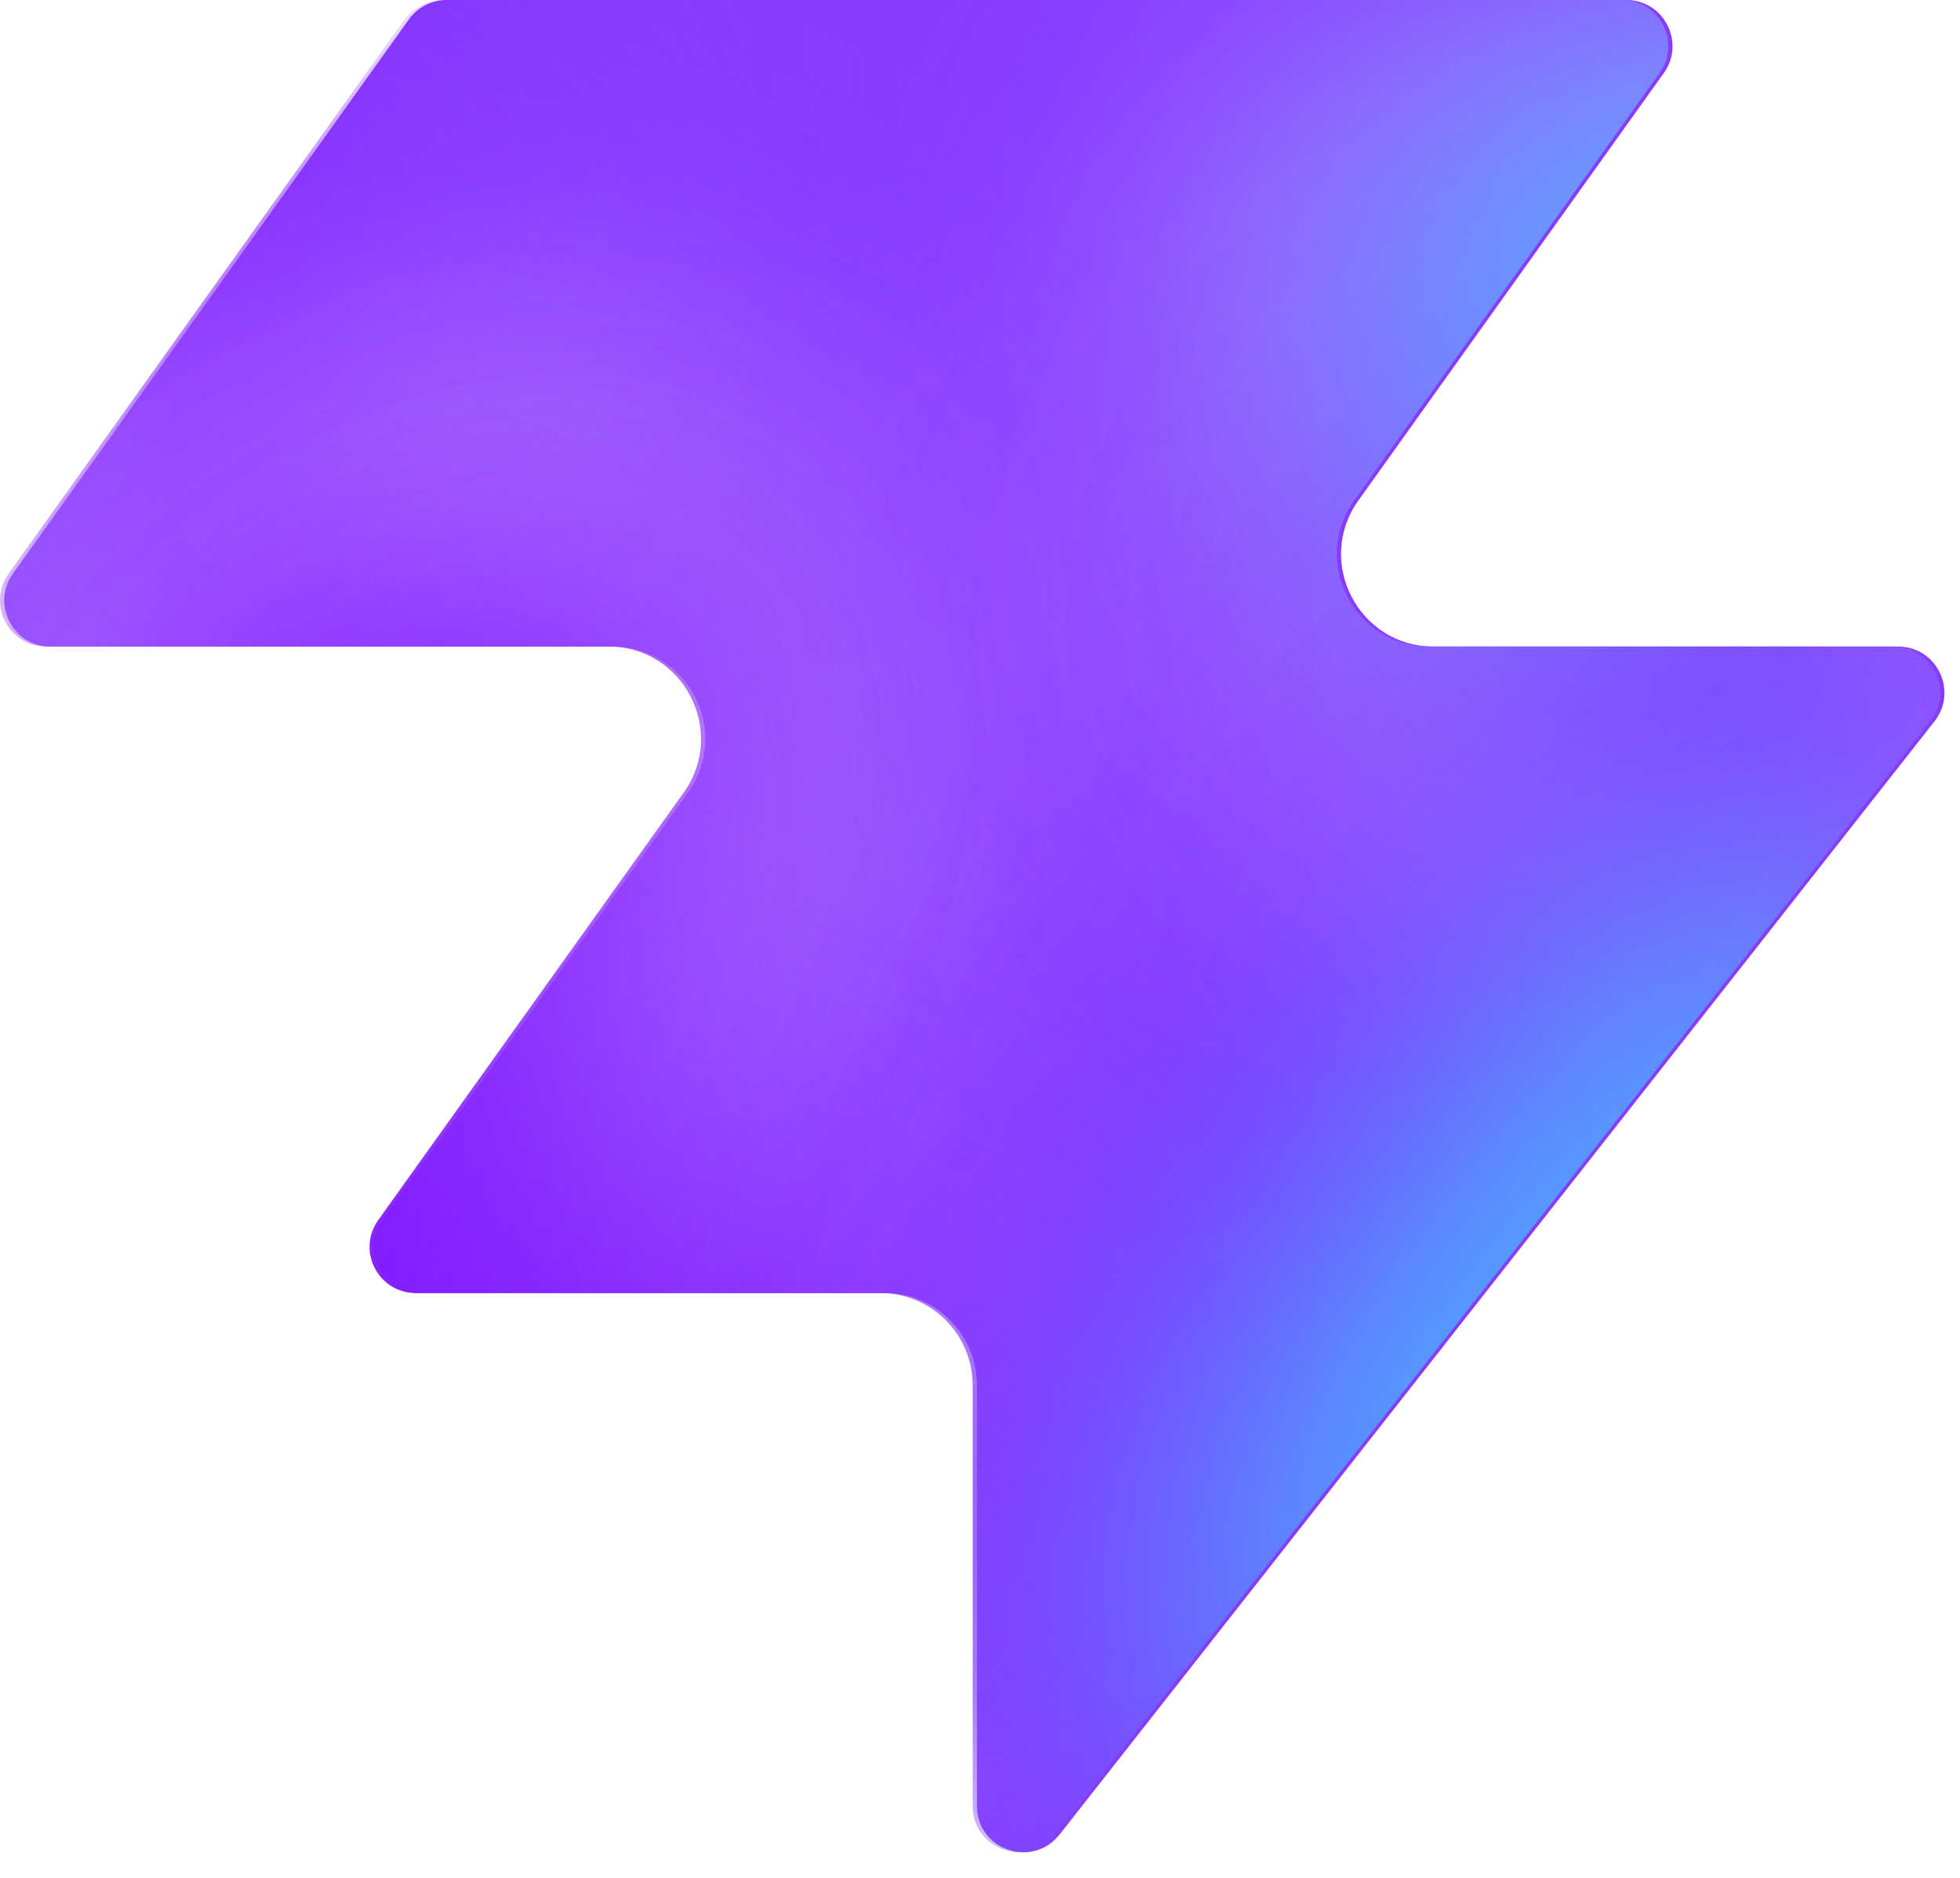
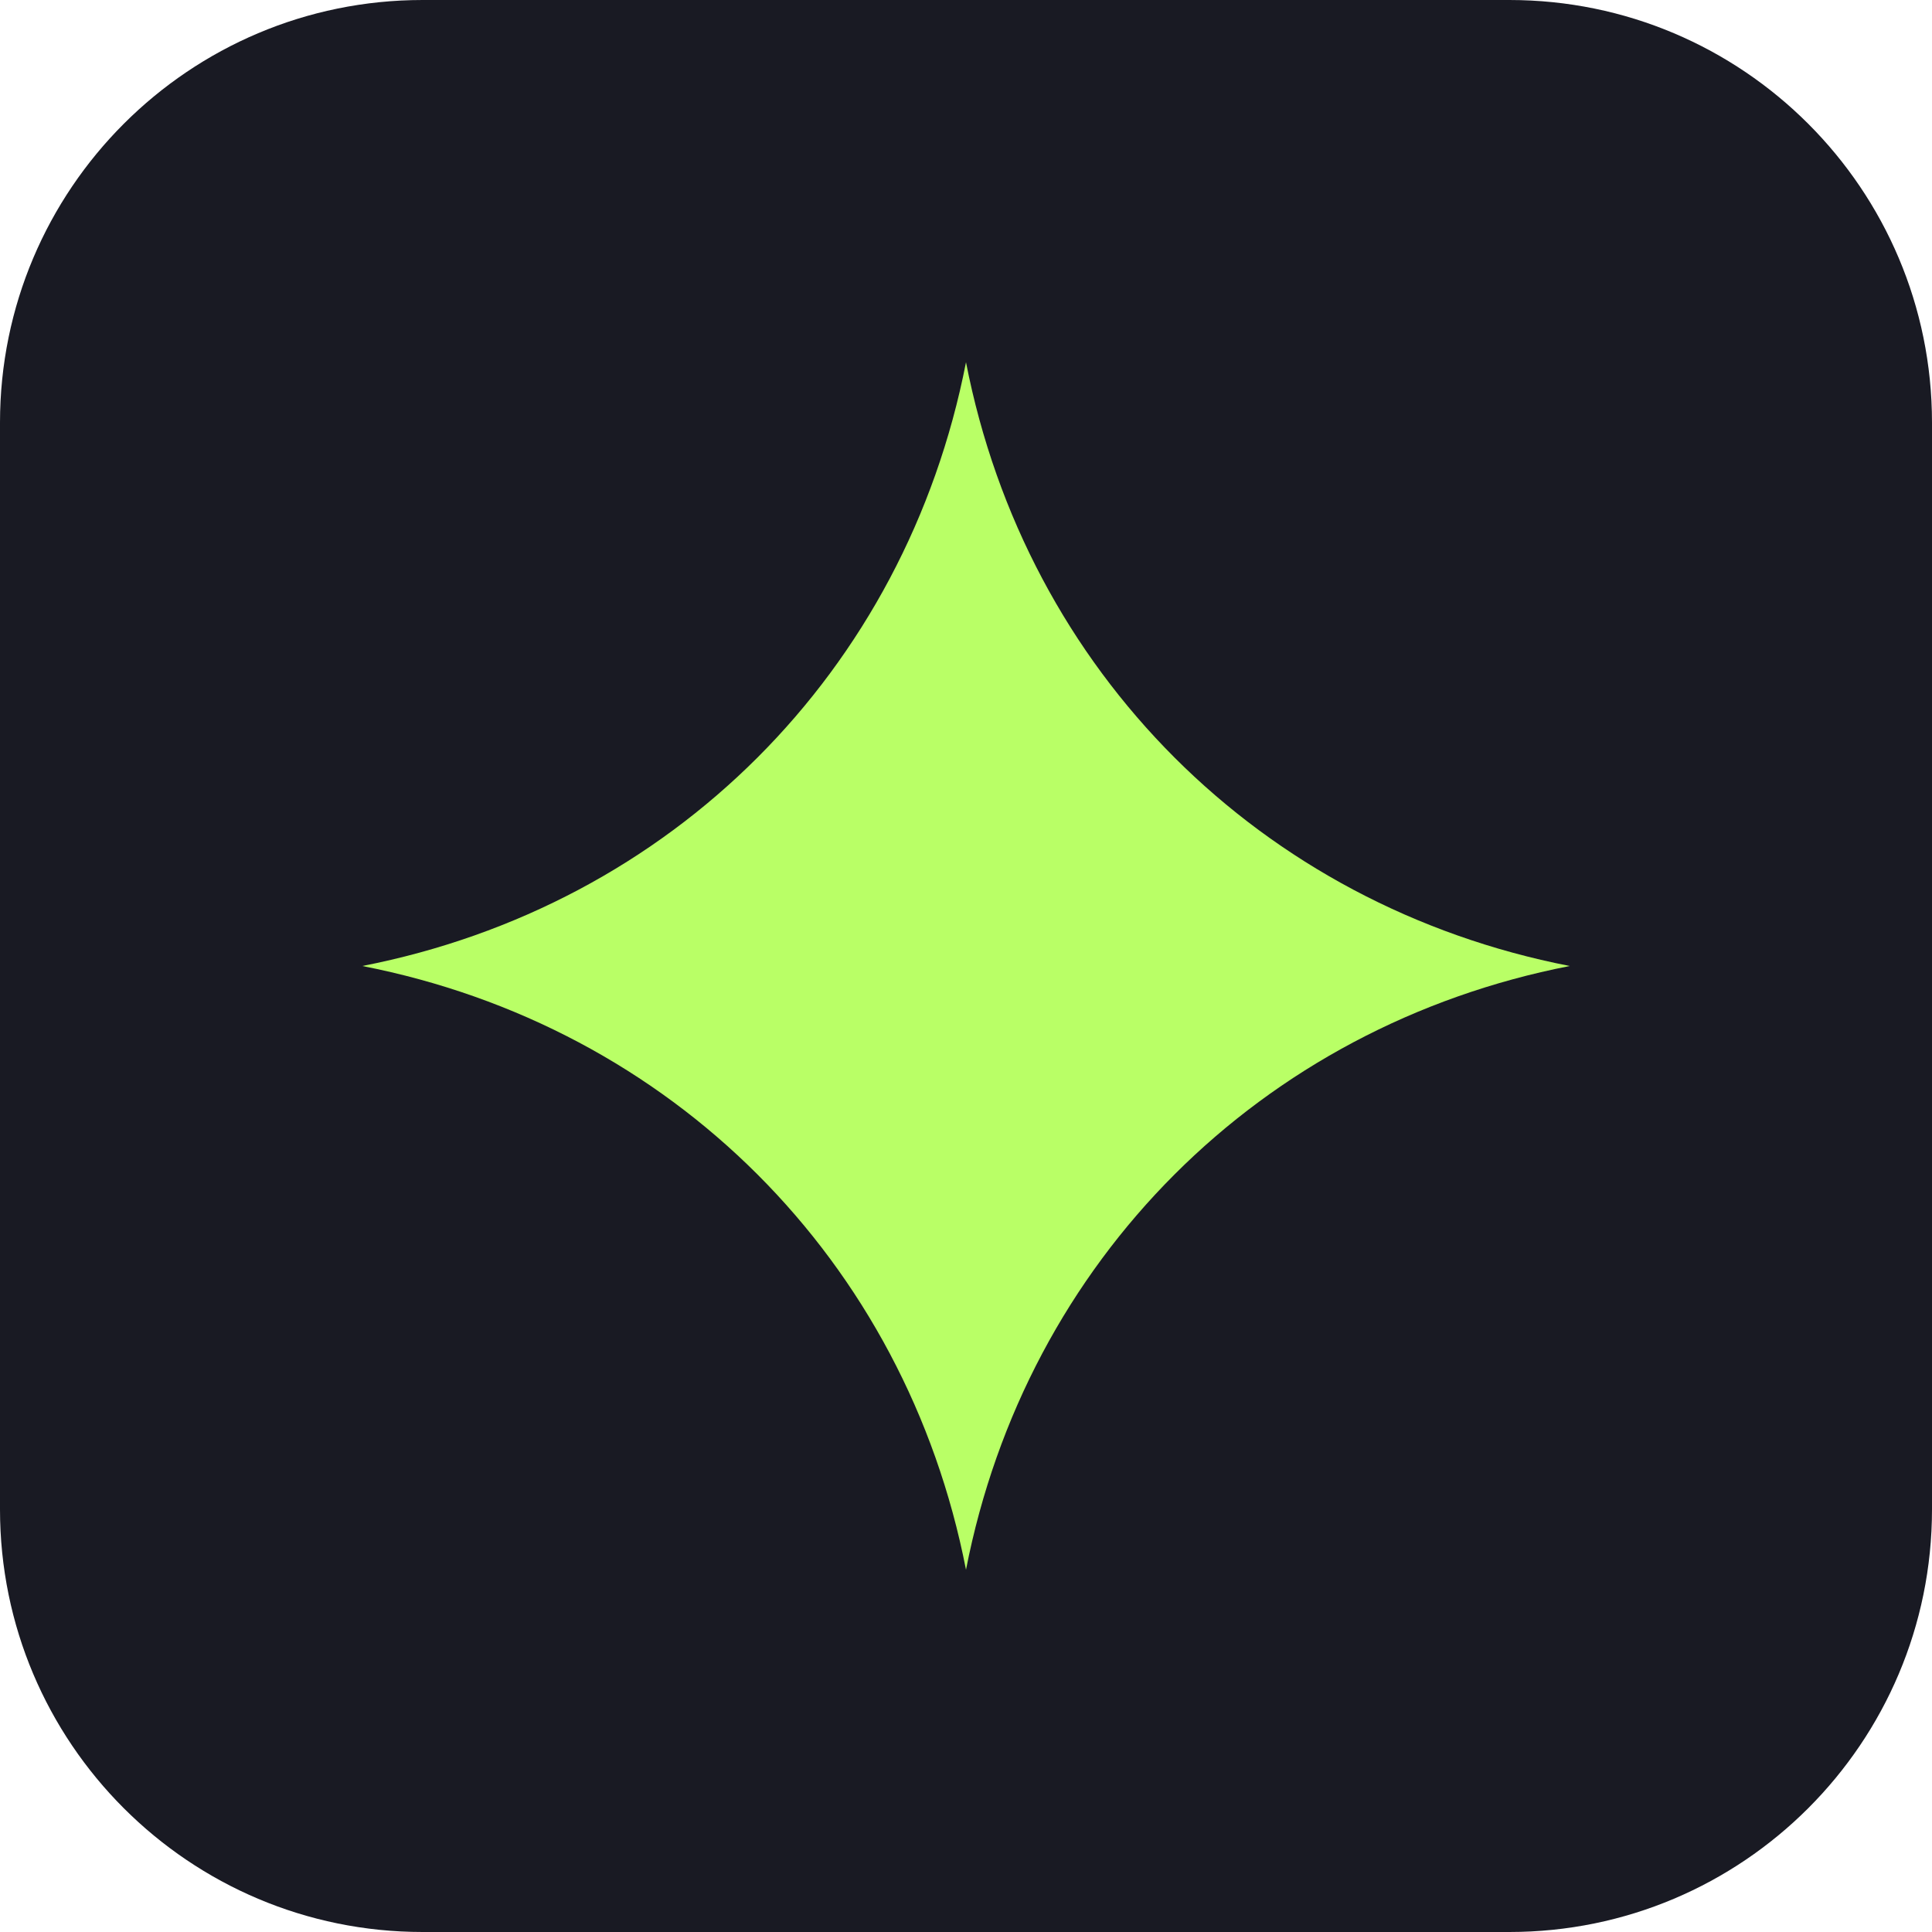
- <svg xmlns="http://www.w3.org/2000/svg" width="48" height="46" fill="none" viewBox="0 0 48 46">
-   <path fill="#863bff" d="M25.946 44.938c-.664.845-2.021.375-2.021-.698V33.937a2.26 2.26 0 0 0-2.262-2.262H10.287c-.92 0-1.456-1.04-.92-1.788l7.48-10.471c1.07-1.497 0-3.578-1.842-3.578H1.237c-.92 0-1.456-1.04-.92-1.788L10.013.474c.214-.297.556-.474.92-.474h28.894c.92 0 1.456 1.04.92 1.788l-7.48 10.471c-1.07 1.498 0 3.579 1.842 3.579h11.377c.943 0 1.473 1.088.89 1.83L25.947 44.94z" style="fill:#863bff;fill:color(display-p3 .525 .23 1);fill-opacity:1" />
-   <mask id="a" width="48" height="46" x="0" y="0" maskUnits="userSpaceOnUse" style="mask-type:alpha">
-     <path fill="#000" d="M25.842 44.938c-.664.844-2.021.375-2.021-.698V33.937a2.26 2.26 0 0 0-2.262-2.262H10.183c-.92 0-1.456-1.04-.92-1.788l7.48-10.471c1.07-1.498 0-3.579-1.842-3.579H1.133c-.92 0-1.456-1.04-.92-1.787L9.91.473c.214-.297.556-.474.92-.474h28.894c.92 0 1.456 1.04.92 1.788l-7.48 10.471c-1.07 1.498 0 3.578 1.842 3.578h11.377c.943 0 1.473 1.088.89 1.832L25.843 44.94z" style="fill:#000;fill-opacity:1" />
-   </mask>
-   <g mask="url(#a)">
-     <g filter="url(#b)">
-       <ellipse cx="5.508" cy="14.704" fill="#ede6ff" rx="5.508" ry="14.704" style="fill:#ede6ff;fill:color(display-p3 .927 .903 1);fill-opacity:1" transform="matrix(.00324 1 1 -.00324 -4.47 31.516)" />
-     </g>
-     <g filter="url(#c)">
-       <ellipse cx="10.399" cy="29.851" fill="#ede6ff" rx="10.399" ry="29.851" style="fill:#ede6ff;fill:color(display-p3 .927 .903 1);fill-opacity:1" transform="matrix(.00324 1 1 -.00324 -39.328 7.883)" />
-     </g>
-     <g filter="url(#d)">
-       <ellipse cx="5.508" cy="30.487" fill="#7e14ff" rx="5.508" ry="30.487" style="fill:#7e14ff;fill:color(display-p3 .492 .077 1);fill-opacity:1" transform="rotate(89.814 -25.913 -14.639)scale(1 -1)" />
-     </g>
-     <g filter="url(#e)">
-       <ellipse cx="5.508" cy="30.599" fill="#7e14ff" rx="5.508" ry="30.599" style="fill:#7e14ff;fill:color(display-p3 .492 .077 1);fill-opacity:1" transform="rotate(89.814 -32.644 -3.334)scale(1 -1)" />
-     </g>
-     <g filter="url(#f)">
-       <ellipse cx="5.508" cy="30.599" fill="#7e14ff" rx="5.508" ry="30.599" style="fill:#7e14ff;fill:color(display-p3 .492 .077 1);fill-opacity:1" transform="matrix(.00324 1 1 -.00324 -34.34 30.47)" />
-     </g>
-     <g filter="url(#g)">
-       <ellipse cx="14.072" cy="22.078" fill="#ede6ff" rx="14.072" ry="22.078" style="fill:#ede6ff;fill:color(display-p3 .927 .903 1);fill-opacity:1" transform="rotate(93.35 24.506 48.493)scale(-1 1)" />
-     </g>
-     <g filter="url(#h)">
-       <ellipse cx="3.47" cy="21.501" fill="#7e14ff" rx="3.47" ry="21.501" style="fill:#7e14ff;fill:color(display-p3 .492 .077 1);fill-opacity:1" transform="rotate(89.009 28.708 47.59)scale(-1 1)" />
-     </g>
-     <g filter="url(#i)">
-       <ellipse cx="3.47" cy="21.501" fill="#7e14ff" rx="3.47" ry="21.501" style="fill:#7e14ff;fill:color(display-p3 .492 .077 1);fill-opacity:1" transform="rotate(89.009 28.708 47.59)scale(-1 1)" />
-     </g>
-     <g filter="url(#j)">
-       <ellipse cx=".387" cy="8.972" fill="#7e14ff" rx="4.407" ry="29.108" style="fill:#7e14ff;fill:color(display-p3 .492 .077 1);fill-opacity:1" transform="rotate(39.51 .387 8.972)" />
-     </g>
-     <g filter="url(#k)">
-       <ellipse cx="47.523" cy="-6.092" fill="#7e14ff" rx="4.407" ry="29.108" style="fill:#7e14ff;fill:color(display-p3 .492 .077 1);fill-opacity:1" transform="rotate(37.892 47.523 -6.092)" />
-     </g>
-     <g filter="url(#l)">
-       <ellipse cx="41.412" cy="6.333" fill="#47bfff" rx="5.971" ry="9.665" style="fill:#47bfff;fill:color(display-p3 .28 .748 1);fill-opacity:1" transform="rotate(37.892 41.412 6.333)" />
-     </g>
-     <g filter="url(#m)">
-       <ellipse cx="-1.879" cy="38.332" fill="#7e14ff" rx="4.407" ry="29.108" style="fill:#7e14ff;fill:color(display-p3 .492 .077 1);fill-opacity:1" transform="rotate(37.892 -1.88 38.332)" />
-     </g>
-     <g filter="url(#n)">
-       <ellipse cx="-1.879" cy="38.332" fill="#7e14ff" rx="4.407" ry="29.108" style="fill:#7e14ff;fill:color(display-p3 .492 .077 1);fill-opacity:1" transform="rotate(37.892 -1.88 38.332)" />
-     </g>
-     <g filter="url(#o)">
-       <ellipse cx="35.651" cy="29.907" fill="#7e14ff" rx="4.407" ry="29.108" style="fill:#7e14ff;fill:color(display-p3 .492 .077 1);fill-opacity:1" transform="rotate(37.892 35.651 29.907)" />
-     </g>
-     <g filter="url(#p)">
-       <ellipse cx="38.418" cy="32.4" fill="#47bfff" rx="5.971" ry="15.297" style="fill:#47bfff;fill:color(display-p3 .28 .748 1);fill-opacity:1" transform="rotate(37.892 38.418 32.4)" />
-     </g>
+ <svg xmlns="http://www.w3.org/2000/svg" width="64" height="64" viewBox="0 0 64 64">
+   <rect width="64" height="64" rx="14" fill="#191a23" />
+   <g transform="translate(12 12) scale(1.25)">
+     <path d="M16 0c1.6 8.2 7.8 14.4 16 16-8.2 1.6-14.4 7.8-16 16-1.6-8.2-7.8-14.4-16-16C8.2 14.4 14.4 8.2 16 0z" fill="#b9ff66" />
  </g>
-   <defs>
-     <filter id="b" width="60.045" height="41.654" x="-19.77" y="16.149" color-interpolation-filters="sRGB" filterUnits="userSpaceOnUse">
-       <feFlood flood-opacity="0" result="BackgroundImageFix" />
-       <feBlend in="SourceGraphic" in2="BackgroundImageFix" result="shape" />
-       <feGaussianBlur result="effect1_foregroundBlur_2002_17158" stdDeviation="7.659" />
-     </filter>
-     <filter id="c" width="90.34" height="51.437" x="-54.613" y="-7.533" color-interpolation-filters="sRGB" filterUnits="userSpaceOnUse">
-       <feFlood flood-opacity="0" result="BackgroundImageFix" />
-       <feBlend in="SourceGraphic" in2="BackgroundImageFix" result="shape" />
-       <feGaussianBlur result="effect1_foregroundBlur_2002_17158" stdDeviation="7.659" />
-     </filter>
-     <filter id="d" width="79.355" height="29.4" x="-49.64" y="2.03" color-interpolation-filters="sRGB" filterUnits="userSpaceOnUse">
-       <feFlood flood-opacity="0" result="BackgroundImageFix" />
-       <feBlend in="SourceGraphic" in2="BackgroundImageFix" result="shape" />
-       <feGaussianBlur result="effect1_foregroundBlur_2002_17158" stdDeviation="4.596" />
-     </filter>
-     <filter id="e" width="79.579" height="29.4" x="-45.045" y="20.029" color-interpolation-filters="sRGB" filterUnits="userSpaceOnUse">
-       <feFlood flood-opacity="0" result="BackgroundImageFix" />
-       <feBlend in="SourceGraphic" in2="BackgroundImageFix" result="shape" />
-       <feGaussianBlur result="effect1_foregroundBlur_2002_17158" stdDeviation="4.596" />
-     </filter>
-     <filter id="f" width="79.579" height="29.4" x="-43.513" y="21.178" color-interpolation-filters="sRGB" filterUnits="userSpaceOnUse">
-       <feFlood flood-opacity="0" result="BackgroundImageFix" />
-       <feBlend in="SourceGraphic" in2="BackgroundImageFix" result="shape" />
-       <feGaussianBlur result="effect1_foregroundBlur_2002_17158" stdDeviation="4.596" />
-     </filter>
-     <filter id="g" width="74.749" height="58.852" x="15.756" y="-17.901" color-interpolation-filters="sRGB" filterUnits="userSpaceOnUse">
-       <feFlood flood-opacity="0" result="BackgroundImageFix" />
-       <feBlend in="SourceGraphic" in2="BackgroundImageFix" result="shape" />
-       <feGaussianBlur result="effect1_foregroundBlur_2002_17158" stdDeviation="7.659" />
-     </filter>
-     <filter id="h" width="61.377" height="25.362" x="23.548" y="2.284" color-interpolation-filters="sRGB" filterUnits="userSpaceOnUse">
-       <feFlood flood-opacity="0" result="BackgroundImageFix" />
-       <feBlend in="SourceGraphic" in2="BackgroundImageFix" result="shape" />
-       <feGaussianBlur result="effect1_foregroundBlur_2002_17158" stdDeviation="4.596" />
-     </filter>
-     <filter id="i" width="61.377" height="25.362" x="23.548" y="2.284" color-interpolation-filters="sRGB" filterUnits="userSpaceOnUse">
-       <feFlood flood-opacity="0" result="BackgroundImageFix" />
-       <feBlend in="SourceGraphic" in2="BackgroundImageFix" result="shape" />
-       <feGaussianBlur result="effect1_foregroundBlur_2002_17158" stdDeviation="4.596" />
-     </filter>
-     <filter id="j" width="56.045" height="63.649" x="-27.636" y="-22.853" color-interpolation-filters="sRGB" filterUnits="userSpaceOnUse">
-       <feFlood flood-opacity="0" result="BackgroundImageFix" />
-       <feBlend in="SourceGraphic" in2="BackgroundImageFix" result="shape" />
-       <feGaussianBlur result="effect1_foregroundBlur_2002_17158" stdDeviation="4.596" />
-     </filter>
-     <filter id="k" width="54.814" height="64.646" x="20.116" y="-38.415" color-interpolation-filters="sRGB" filterUnits="userSpaceOnUse">
-       <feFlood flood-opacity="0" result="BackgroundImageFix" />
-       <feBlend in="SourceGraphic" in2="BackgroundImageFix" result="shape" />
-       <feGaussianBlur result="effect1_foregroundBlur_2002_17158" stdDeviation="4.596" />
-     </filter>
-     <filter id="l" width="33.541" height="35.313" x="24.641" y="-11.323" color-interpolation-filters="sRGB" filterUnits="userSpaceOnUse">
-       <feFlood flood-opacity="0" result="BackgroundImageFix" />
-       <feBlend in="SourceGraphic" in2="BackgroundImageFix" result="shape" />
-       <feGaussianBlur result="effect1_foregroundBlur_2002_17158" stdDeviation="4.596" />
-     </filter>
-     <filter id="m" width="54.814" height="64.646" x="-29.286" y="6.009" color-interpolation-filters="sRGB" filterUnits="userSpaceOnUse">
-       <feFlood flood-opacity="0" result="BackgroundImageFix" />
-       <feBlend in="SourceGraphic" in2="BackgroundImageFix" result="shape" />
-       <feGaussianBlur result="effect1_foregroundBlur_2002_17158" stdDeviation="4.596" />
-     </filter>
-     <filter id="n" width="54.814" height="64.646" x="-29.286" y="6.009" color-interpolation-filters="sRGB" filterUnits="userSpaceOnUse">
-       <feFlood flood-opacity="0" result="BackgroundImageFix" />
-       <feBlend in="SourceGraphic" in2="BackgroundImageFix" result="shape" />
-       <feGaussianBlur result="effect1_foregroundBlur_2002_17158" stdDeviation="4.596" />
-     </filter>
-     <filter id="o" width="54.814" height="64.646" x="8.244" y="-2.416" color-interpolation-filters="sRGB" filterUnits="userSpaceOnUse">
-       <feFlood flood-opacity="0" result="BackgroundImageFix" />
-       <feBlend in="SourceGraphic" in2="BackgroundImageFix" result="shape" />
-       <feGaussianBlur result="effect1_foregroundBlur_2002_17158" stdDeviation="4.596" />
-     </filter>
-     <filter id="p" width="39.409" height="43.623" x="18.713" y="10.588" color-interpolation-filters="sRGB" filterUnits="userSpaceOnUse">
-       <feFlood flood-opacity="0" result="BackgroundImageFix" />
-       <feBlend in="SourceGraphic" in2="BackgroundImageFix" result="shape" />
-       <feGaussianBlur result="effect1_foregroundBlur_2002_17158" stdDeviation="4.596" />
-     </filter>
-   </defs>
</svg>
